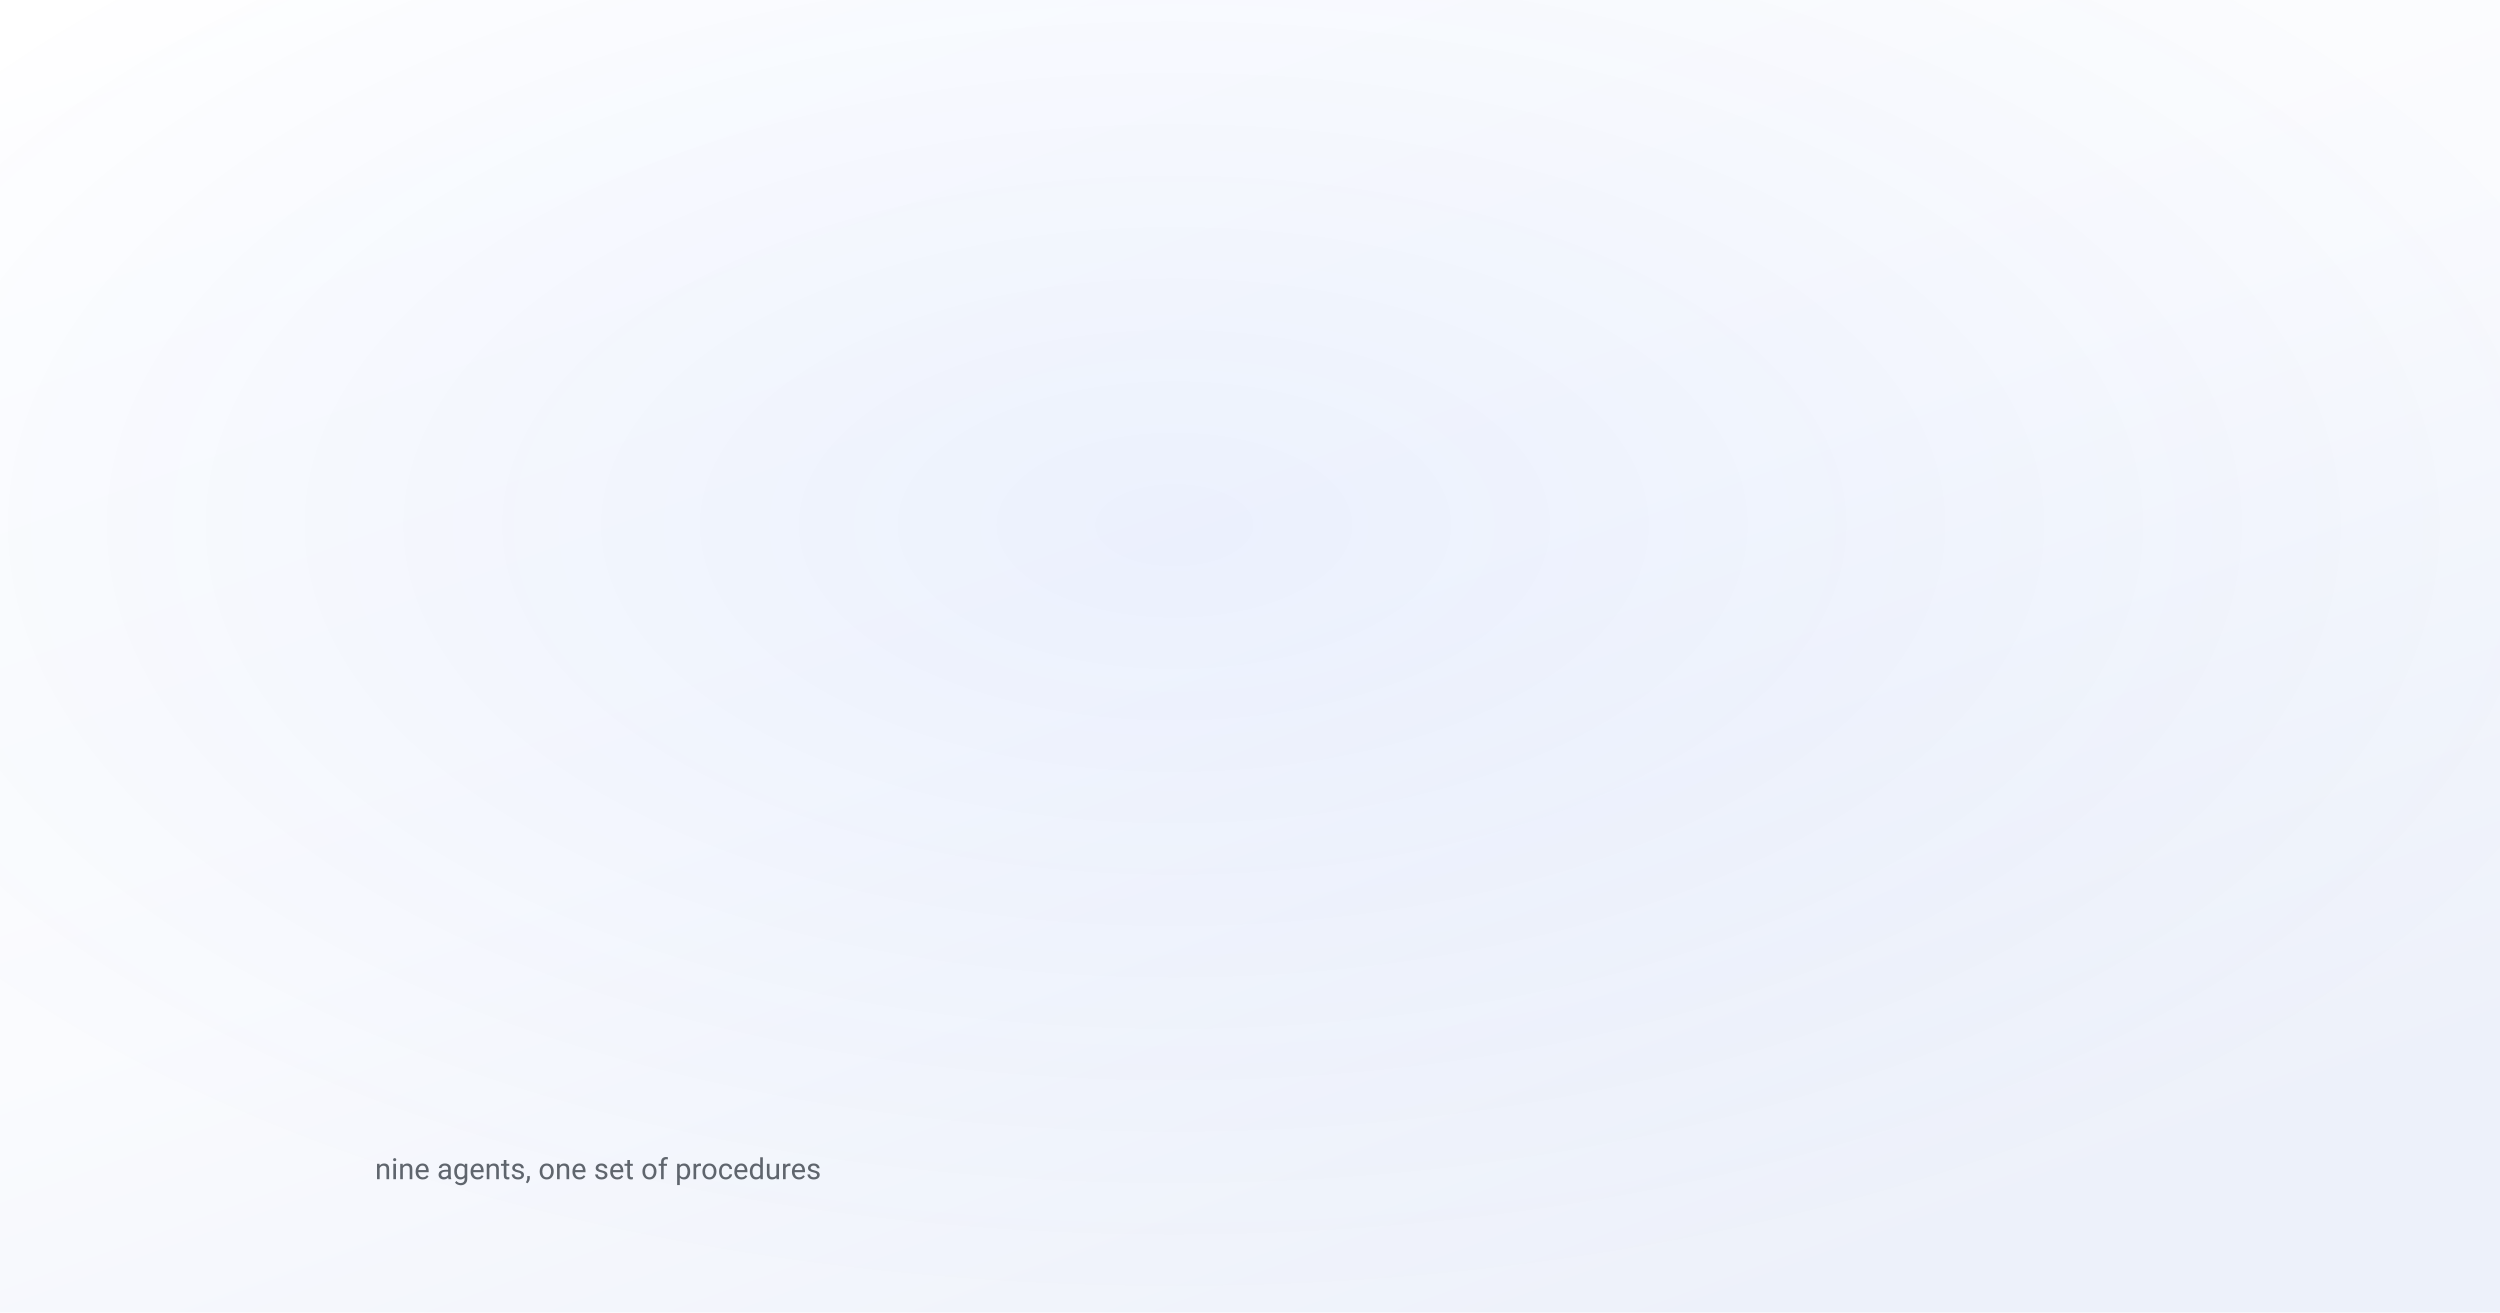
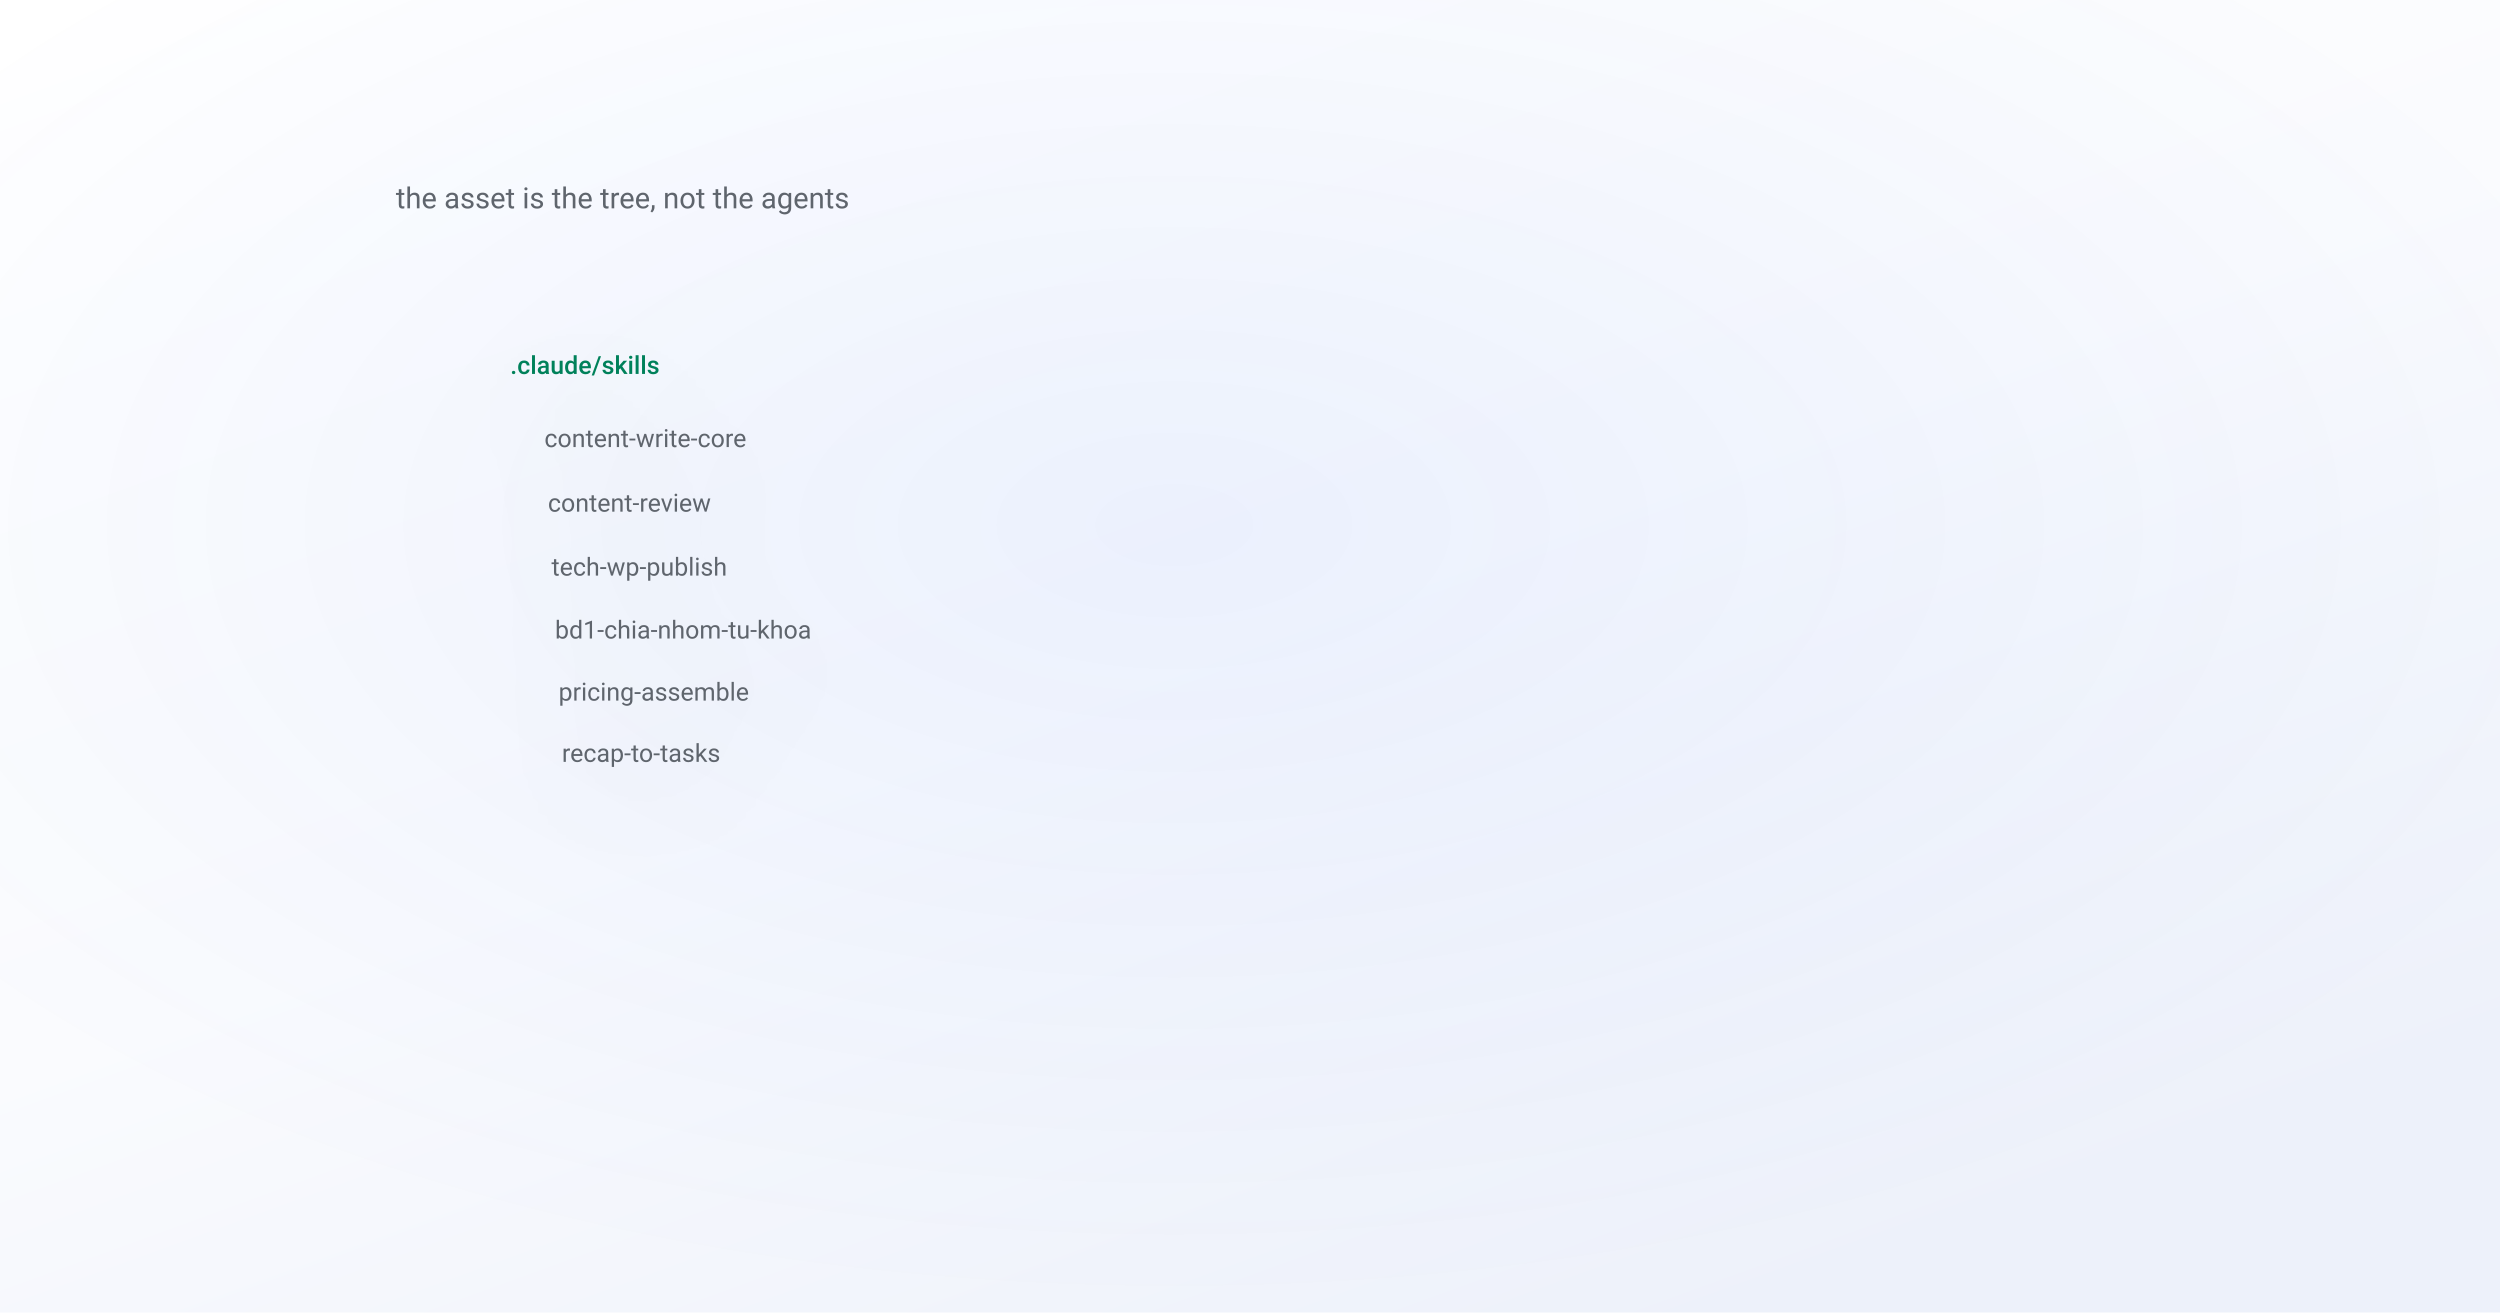
<svg xmlns="http://www.w3.org/2000/svg" viewBox="0 0 1200 630" font-family="-apple-system, BlinkMacSystemFont, 'Segoe UI', 'DM Sans', Roboto, sans-serif">
  <defs>
    <linearGradient id="bg" x1="0" y1="0" x2="0.7" y2="1">
      <stop offset="0" stop-color="#ffffff" />
      <stop offset="0.55" stop-color="#fafbfe" />
      <stop offset="1" stop-color="#edf1fa" />
    </linearGradient>
    <radialGradient id="glow" cx="0.47" cy="0.4" r="0.6">
      <stop offset="0" stop-color="#004aef" stop-opacity="0.06" />
      <stop offset="1" stop-color="#004aef" stop-opacity="0" />
    </radialGradient>
    <filter id="lift" x="-25%" y="-25%" width="150%" height="160%">
      <feDropShadow dx="0" dy="18" stdDeviation="24" flood-color="#0b1a3a" flood-opacity="0.11" />
    </filter>
  </defs>
  <style>
    /* 14s loop. Each class is a different kind of arrival, because the figures
       are about different kinds of event: text is typed, a result appears, a
-        panel expands and pushes what is under it away, a curve is drawn.
+        panel expands and pushes what is under it away, a curve is drawn. A fade
+        only says "this exists".
+ 
       `transform-box: fill-box` is what makes transform-origin mean the shape's
-        own box rather than the whole canvas.
+        own box rather than the whole canvas. Without it a scaleX on a text line
+        grows from the middle of the page.

-        Every animation rests on the finished figure, and reduced motion paints
-        that frame directly. The og:image renderer runs with reduced motion
-        forced, so the still it captures is always the completed drawing. */
+        Every class rests on the finished figure, and reduced motion paints that
+        frame directly. The og:image renderer forces reduced motion, so the still
+        it captures is always the completed drawing. Check this after any change
+        to the keyframes: a scaleY(0) that fails to reset removes the shape from
+        every social card, and nobody notices until someone shares the post. */
    .c, .type, .pop, .rise, .expandy { transform-box: fill-box; }

    .c { opacity: 0; animation: fade 14s ease-in-out infinite; }
    @keyframes fade { 0% { opacity: 0 } 20%, 88% { opacity: var(--o, 1) } 100% { opacity: 0 } }

-     /* a caret running left to right */
    .type { opacity: 0; transform-origin: left center;
             animation: type 14s cubic-bezier(0.25, 0.9, 0.3, 1) infinite; }
    @keyframes type { 0% { opacity: 0; transform: scaleX(0) }
                      6% { opacity: var(--o, 1); transform: scaleX(0) }
                      22%, 88% { opacity: var(--o, 1); transform: scaleX(1) }
                      100% { opacity: 0; transform: scaleX(1) } }

-     /* lands with a little overshoot, the way a result appears */
    .pop { opacity: 0; transform-origin: center;
            animation: pop 14s cubic-bezier(0.34, 1.56, 0.64, 1) infinite; }
    @keyframes pop { 0% { opacity: 0; transform: scale(0.6) }
                     18%, 88% { opacity: var(--o, 1); transform: scale(1) }
                     100% { opacity: 0; transform: scale(0.6) } }

    .rise { opacity: 0; animation: rise 14s cubic-bezier(0.2, 0.9, 0.3, 1) infinite; }
    @keyframes rise { 0% { opacity: 0; transform: translateY(22px) }
                      20%, 88% { opacity: var(--o, 1); transform: translateY(0) }
                      100% { opacity: 0; transform: translateY(22px) } }

-     /* a panel opening downward, which is what pushes the links off the frame */
    .expandy { opacity: 0; transform-origin: top center;
                animation: expandy 14s cubic-bezier(0.2, 0.9, 0.25, 1) infinite; }
    @keyframes expandy { 0% { opacity: 0; transform: scaleY(0) }
                         6% { opacity: var(--o, 1); transform: scaleY(0) }
                         24%, 88% { opacity: var(--o, 1); transform: scaleY(1) }
                         100% { opacity: 0; transform: scaleY(0) } }

    .draw { stroke-dasharray: var(--len, 2000); stroke-dashoffset: var(--len, 2000);
             animation: draw 14s ease-in-out infinite; }
    @keyframes draw { 0% { stroke-dashoffset: var(--len, 2000) }
                      26%, 88% { stroke-dashoffset: 0 }
                      100% { stroke-dashoffset: var(--len, 2000) } }

    .mark { opacity: 0; animation: mark 14s ease infinite; }
    @keyframes mark { 0%, 40% { opacity: 0 } 52%, 86% { opacity: 1 } 96%, 100% { opacity: 0 } }

    @media (prefers-reduced-motion: reduce) {
      .c, .type, .pop, .rise, .expandy { opacity: var(--o, 1); transform: none; animation: none }
      .draw { stroke-dashoffset: 0; animation: none }
      .mark { opacity: 1; animation: none }
    }
  </style>
  <rect width="1200" height="630" fill="url(#bg)" />
  <rect width="1200" height="630" fill="url(#glow)" />
+   <defs>
+     <linearGradient id="gblue" x1="0" y1="0" x2="0.55" y2="1">
+       <stop offset="0" stop-color="#3d76ff" />
+       <stop offset="1" stop-color="#004aef" />
+     </linearGradient>
+     <linearGradient id="ggreen" x1="0" y1="0" x2="0.5" y2="1">
+       <stop offset="0" stop-color="#6df7cd" />
+       <stop offset="1" stop-color="#07ef9c" />
+     </linearGradient>
+     <linearGradient id="gcard" x1="0.1" y1="0" x2="0.3" y2="1">
+       <stop offset="0" stop-color="#ffffff" stop-opacity="0.96" />
+       <stop offset="1" stop-color="#ffffff" stop-opacity="0.74" />
+     </linearGradient>
+     <linearGradient id="gchip" x1="0" y1="0" x2="0" y2="1">
+       <stop offset="0" stop-color="#f4f7ff" />
+       <stop offset="1" stop-color="#e6ecfa" />
+     </linearGradient>
+   </defs>
  <g filter="url(#lift)">
-     <line class="c" x1="516.0" y1="163.6" x2="389.5" y2="226.6" stroke="#004aef" stroke-width="1.3" style="--o:0.3;animation-delay:0.00s" />
-     <line class="c" x1="516.0" y1="163.6" x2="642.5" y2="226.6" stroke="#004aef" stroke-width="1.3" style="--o:0.3;animation-delay:0.06s" />
-     <line class="c" x1="389.5" y1="226.6" x2="328.7" y2="288.0" stroke="#004aef" stroke-width="1.3" style="--o:0.3;animation-delay:0.12s" />
-     <line class="c" x1="389.5" y1="226.6" x2="453.6" y2="288.0" stroke="#004aef" stroke-width="1.3" style="--o:0.3;animation-delay:0.18s" />
-     <line class="c" x1="642.5" y1="226.6" x2="578.4" y2="288.0" stroke="#004aef" stroke-width="1.3" style="--o:0.3;animation-delay:0.24s" />
-     <line class="c" x1="642.5" y1="226.6" x2="715.7" y2="288.0" stroke="#004aef" stroke-width="1.3" style="--o:0.3;animation-delay:0.30s" />
-     <circle class="c" cx="516.0" cy="163.6" r="13" fill="#004aef" style="--o:0.95;animation-delay:0.00s" />
-     <circle class="c" cx="389.5" cy="226.6" r="9" fill="#004aef" style="--o:0.7;animation-delay:0.06s" />
-     <circle class="c" cx="642.5" cy="226.6" r="9" fill="#004aef" style="--o:0.7;animation-delay:0.12s" />
-     <circle class="c" cx="328.7" cy="288.0" r="9" fill="#004aef" style="--o:0.7;animation-delay:0.18s" />
-     <circle class="c" cx="453.6" cy="288.0" r="9" fill="#004aef" style="--o:0.7;animation-delay:0.24s" />
-     <circle class="c" cx="578.4" cy="288.0" r="9" fill="#004aef" style="--o:0.7;animation-delay:0.30s" />
-     <circle class="c" cx="715.7" cy="288.0" r="9" fill="#004aef" style="--o:0.7;animation-delay:0.36s" />
-     <polygon class="c" points="253.7,420.1 293.7,420.1 296.2,469.4 256.7,469.4" fill="#004aef" style="--o:0.5;animation-delay:0.60s" />
-     <line class="c" x1="328.7" y1="288.0" x2="275.3" y2="432.4" stroke="#004aef" stroke-width="1" style="--o:0.16;animation-delay:0.9s" />
-     <polygon class="c" points="314.3,420.1 354.3,420.1 356.1,469.4 316.6,469.4" fill="#004aef" style="--o:0.5;animation-delay:0.65s" />
-     <line class="c" x1="453.6" y1="288.0" x2="335.5" y2="432.4" stroke="#004aef" stroke-width="1" style="--o:0.16;animation-delay:0.9s" />
-     <polygon class="c" points="374.9,420.1 414.8,420.1 416.0,469.4 376.5,469.4" fill="#004aef" style="--o:0.5;animation-delay:0.70s" />
-     <line class="c" x1="578.4" y1="288.0" x2="395.6" y2="432.4" stroke="#004aef" stroke-width="1" style="--o:0.16;animation-delay:0.9s" />
-     <polygon class="c" points="435.4,420.1 475.4,420.1 475.9,469.4 436.3,469.4" fill="#004aef" style="--o:0.5;animation-delay:0.75s" />
-     <line class="c" x1="715.7" y1="288.0" x2="455.8" y2="432.4" stroke="#004aef" stroke-width="1" style="--o:0.16;animation-delay:0.9s" />
-     <polygon class="c" points="496.0,420.1 536.0,420.1 535.8,469.4 496.2,469.4" fill="#004aef" style="--o:0.5;animation-delay:0.80s" />
-     <line class="c" x1="328.7" y1="288.0" x2="516.0" y2="432.4" stroke="#004aef" stroke-width="1" style="--o:0.16;animation-delay:0.9s" />
-     <polygon class="c" points="556.6,420.1 596.6,420.1 595.7,469.4 556.1,469.4" fill="#004aef" style="--o:0.5;animation-delay:0.85s" />
-     <line class="c" x1="453.6" y1="288.0" x2="576.2" y2="432.4" stroke="#004aef" stroke-width="1" style="--o:0.16;animation-delay:0.9s" />
-     <polygon class="c" points="617.2,420.1 657.1,420.1 655.5,469.4 616.0,469.4" fill="#004aef" style="--o:0.5;animation-delay:0.90s" />
-     <line class="c" x1="578.4" y1="288.0" x2="636.4" y2="432.4" stroke="#004aef" stroke-width="1" style="--o:0.16;animation-delay:0.9s" />
-     <polygon class="c" points="677.7,420.1 717.7,420.1 715.4,469.4 675.9,469.4" fill="#004aef" style="--o:0.5;animation-delay:0.95s" />
-     <line class="c" x1="715.7" y1="288.0" x2="696.5" y2="432.4" stroke="#004aef" stroke-width="1" style="--o:0.16;animation-delay:0.9s" />
-     <polygon class="c" points="738.3,420.1 778.3,420.1 775.3,469.4 735.8,469.4" fill="#004aef" style="--o:0.5;animation-delay:1.00s" />
-     <line class="c" x1="328.7" y1="288.0" x2="756.7" y2="432.4" stroke="#004aef" stroke-width="1" style="--o:0.16;animation-delay:0.9s" />
+     <path class="rise" d="M416.6 262.4 Q416.3 248.4 430.3 248.4 L843.9 248.4 Q857.9 248.4 856.8 262.4 L841.4 466.6 Q840.3 480.6 826.3 480.6 L435.4 480.6 Q421.4 480.6 421.1 466.6 Z" fill="url(#gcard)" stroke="#dfe4ec" stroke-width="1.2" style="--o:0.55;animation-delay:0.05s" />
+     <path class="rise" d="M379.1 241.8 Q378.6 227.8 392.6 227.8 L808.2 227.8 Q822.2 227.8 821.3 241.7 L807.4 448.1 Q806.4 462.0 792.4 462.0 L399.7 462.0 Q385.7 462.0 385.3 448.1 Z" fill="url(#gcard)" stroke="#dfe4ec" stroke-width="1.2" style="--o:0.55;animation-delay:0.14s" />
+     <path class="rise" d="M341.2 221.0 Q340.6 207.0 354.6 207.0 L772.2 207.0 Q786.2 207.0 785.4 220.9 L773.1 429.4 Q772.3 443.3 758.3 443.3 L363.7 443.3 Q349.7 443.3 349.2 429.3 Z" fill="url(#gcard)" stroke="#dfe4ec" stroke-width="1.2" style="--o:0.55;animation-delay:0.23s" />
+     <path class="rise" d="M302.9 199.9 Q302.3 186.0 316.3 186.0 L735.9 186.0 Q749.9 186.0 749.2 199.9 L738.5 410.5 Q737.8 424.4 723.8 424.4 L327.4 424.4 Q313.4 424.4 312.7 410.5 Z" fill="url(#gcard)" stroke="#dfe4ec" stroke-width="1.2" style="--o:0.55;animation-delay:0.32s" />
+     <path class="rise" d="M264.3 178.7 Q263.6 164.8 277.6 164.8 L699.3 164.8 Q713.3 164.8 712.7 178.8 L703.6 391.4 Q703.0 405.4 689.0 405.4 L290.7 405.4 Q276.7 405.4 276.0 391.4 Z" fill="url(#gcard)" stroke="#dfe4ec" stroke-width="1.2" style="--o:0.55;animation-delay:0.41s" />
+     <path class="rise" d="M225.4 157.3 Q224.5 143.4 238.5 143.4 L662.3 143.4 Q676.3 143.4 675.8 157.4 L668.4 372.2 Q667.9 386.2 653.9 386.2 L253.8 386.2 Q239.8 386.2 238.9 372.2 Z" fill="url(#gcard)" stroke="#dfe4ec" stroke-width="1.2" style="--o:1;animation-delay:0.50s" />
+     <path class="type" d="M224.8 147.4 Q224.5 143.4 228.5 143.4 L672.3 143.4 Q676.3 143.4 676.2 147.4 L676.1 150.1 Q676.0 154.1 672.0 154.1 L229.2 154.1 Q225.2 154.1 224.9 150.1 Z" fill="url(#ggreen)" style="--o:0.9;animation-delay:0.58s" />
+     <text x="244.9" y="179.5" text-anchor="start" font-size="12" fill="#04815a" font-weight="500">.claude/skills</text>
+     <text x="261.3" y="214.6" text-anchor="start" font-size="12" fill="#5f656d" font-weight="400">content-write-core</text>
+     <text x="263.0" y="245.6" text-anchor="start" font-size="12" fill="#5f656d" font-weight="400">content-review</text>
+     <text x="264.7" y="276.3" text-anchor="start" font-size="12" fill="#5f656d" font-weight="400">tech-wp-publish</text>
+     <text x="266.4" y="306.5" text-anchor="start" font-size="12" fill="#5f656d" font-weight="400">bd1-chia-nhom-tu-khoa</text>
+     <text x="268.1" y="336.3" text-anchor="start" font-size="12" fill="#5f656d" font-weight="400">pricing-assemble</text>
+     <text x="269.7" y="365.7" text-anchor="start" font-size="12" fill="#5f656d" font-weight="400">recap-to-tasks</text>
  </g>
  <g class="mark">
-     <line x1="514.0" y1="163.6" x2="556.0" y2="163.6" stroke="#04815a" stroke-width="1.4" />
-     <text x="566.0" y="157.6" font-size="17" fill="#04815a">the procedure, written</text>
-     <text x="566.0" y="179.6" font-size="17" fill="#04815a">once, in a file</text>
+     <line x1="669.9" y1="272.0" x2="711.9" y2="272.0" stroke="#04815a" stroke-width="1.4" />
+     <text x="721.9" y="266.0" font-size="17" fill="#04815a">six agents, one set</text>
+     <text x="721.9" y="288.0" font-size="17" fill="#04815a">of procedures</text>
  </g>
-   <text x="180.0" y="566.0" text-anchor="start" font-size="14" fill="#5f656d" font-weight="400">nine agents, one set of procedures</text>
+   <text x="190.0" y="100.0" text-anchor="start" font-size="14" fill="#5f656d" font-weight="400">the asset is the tree, not the agents</text>
</svg>
